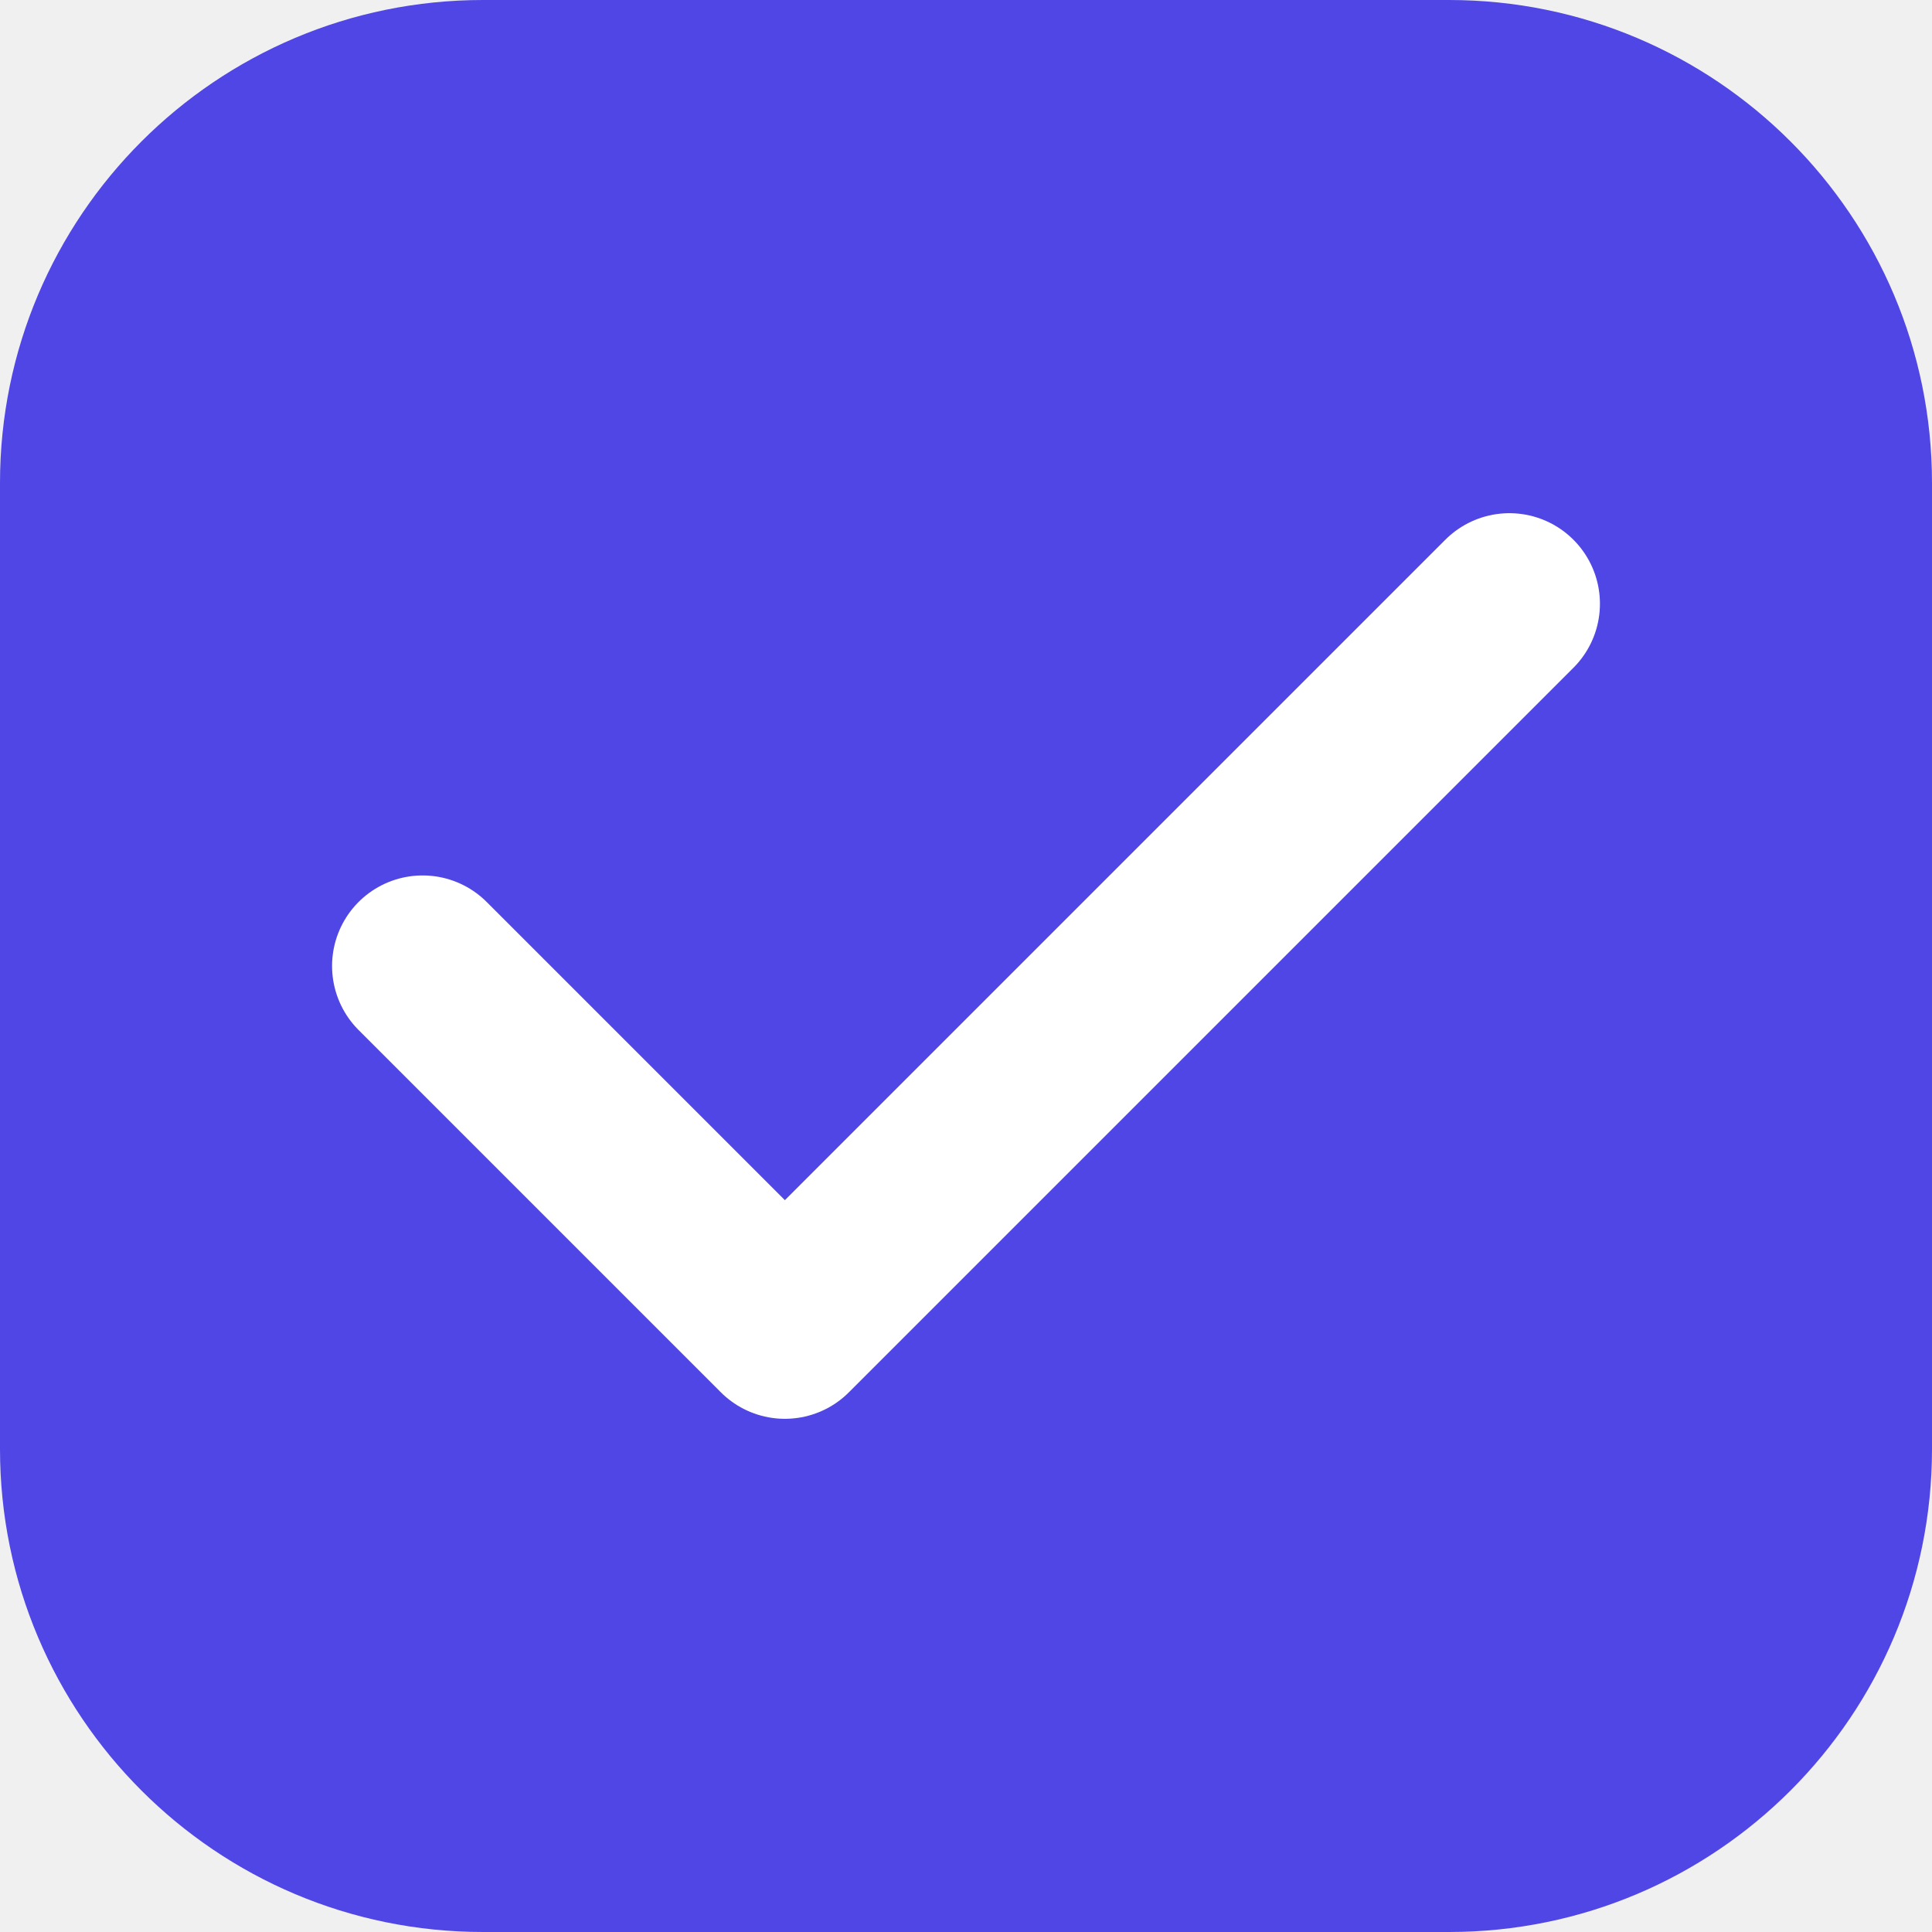
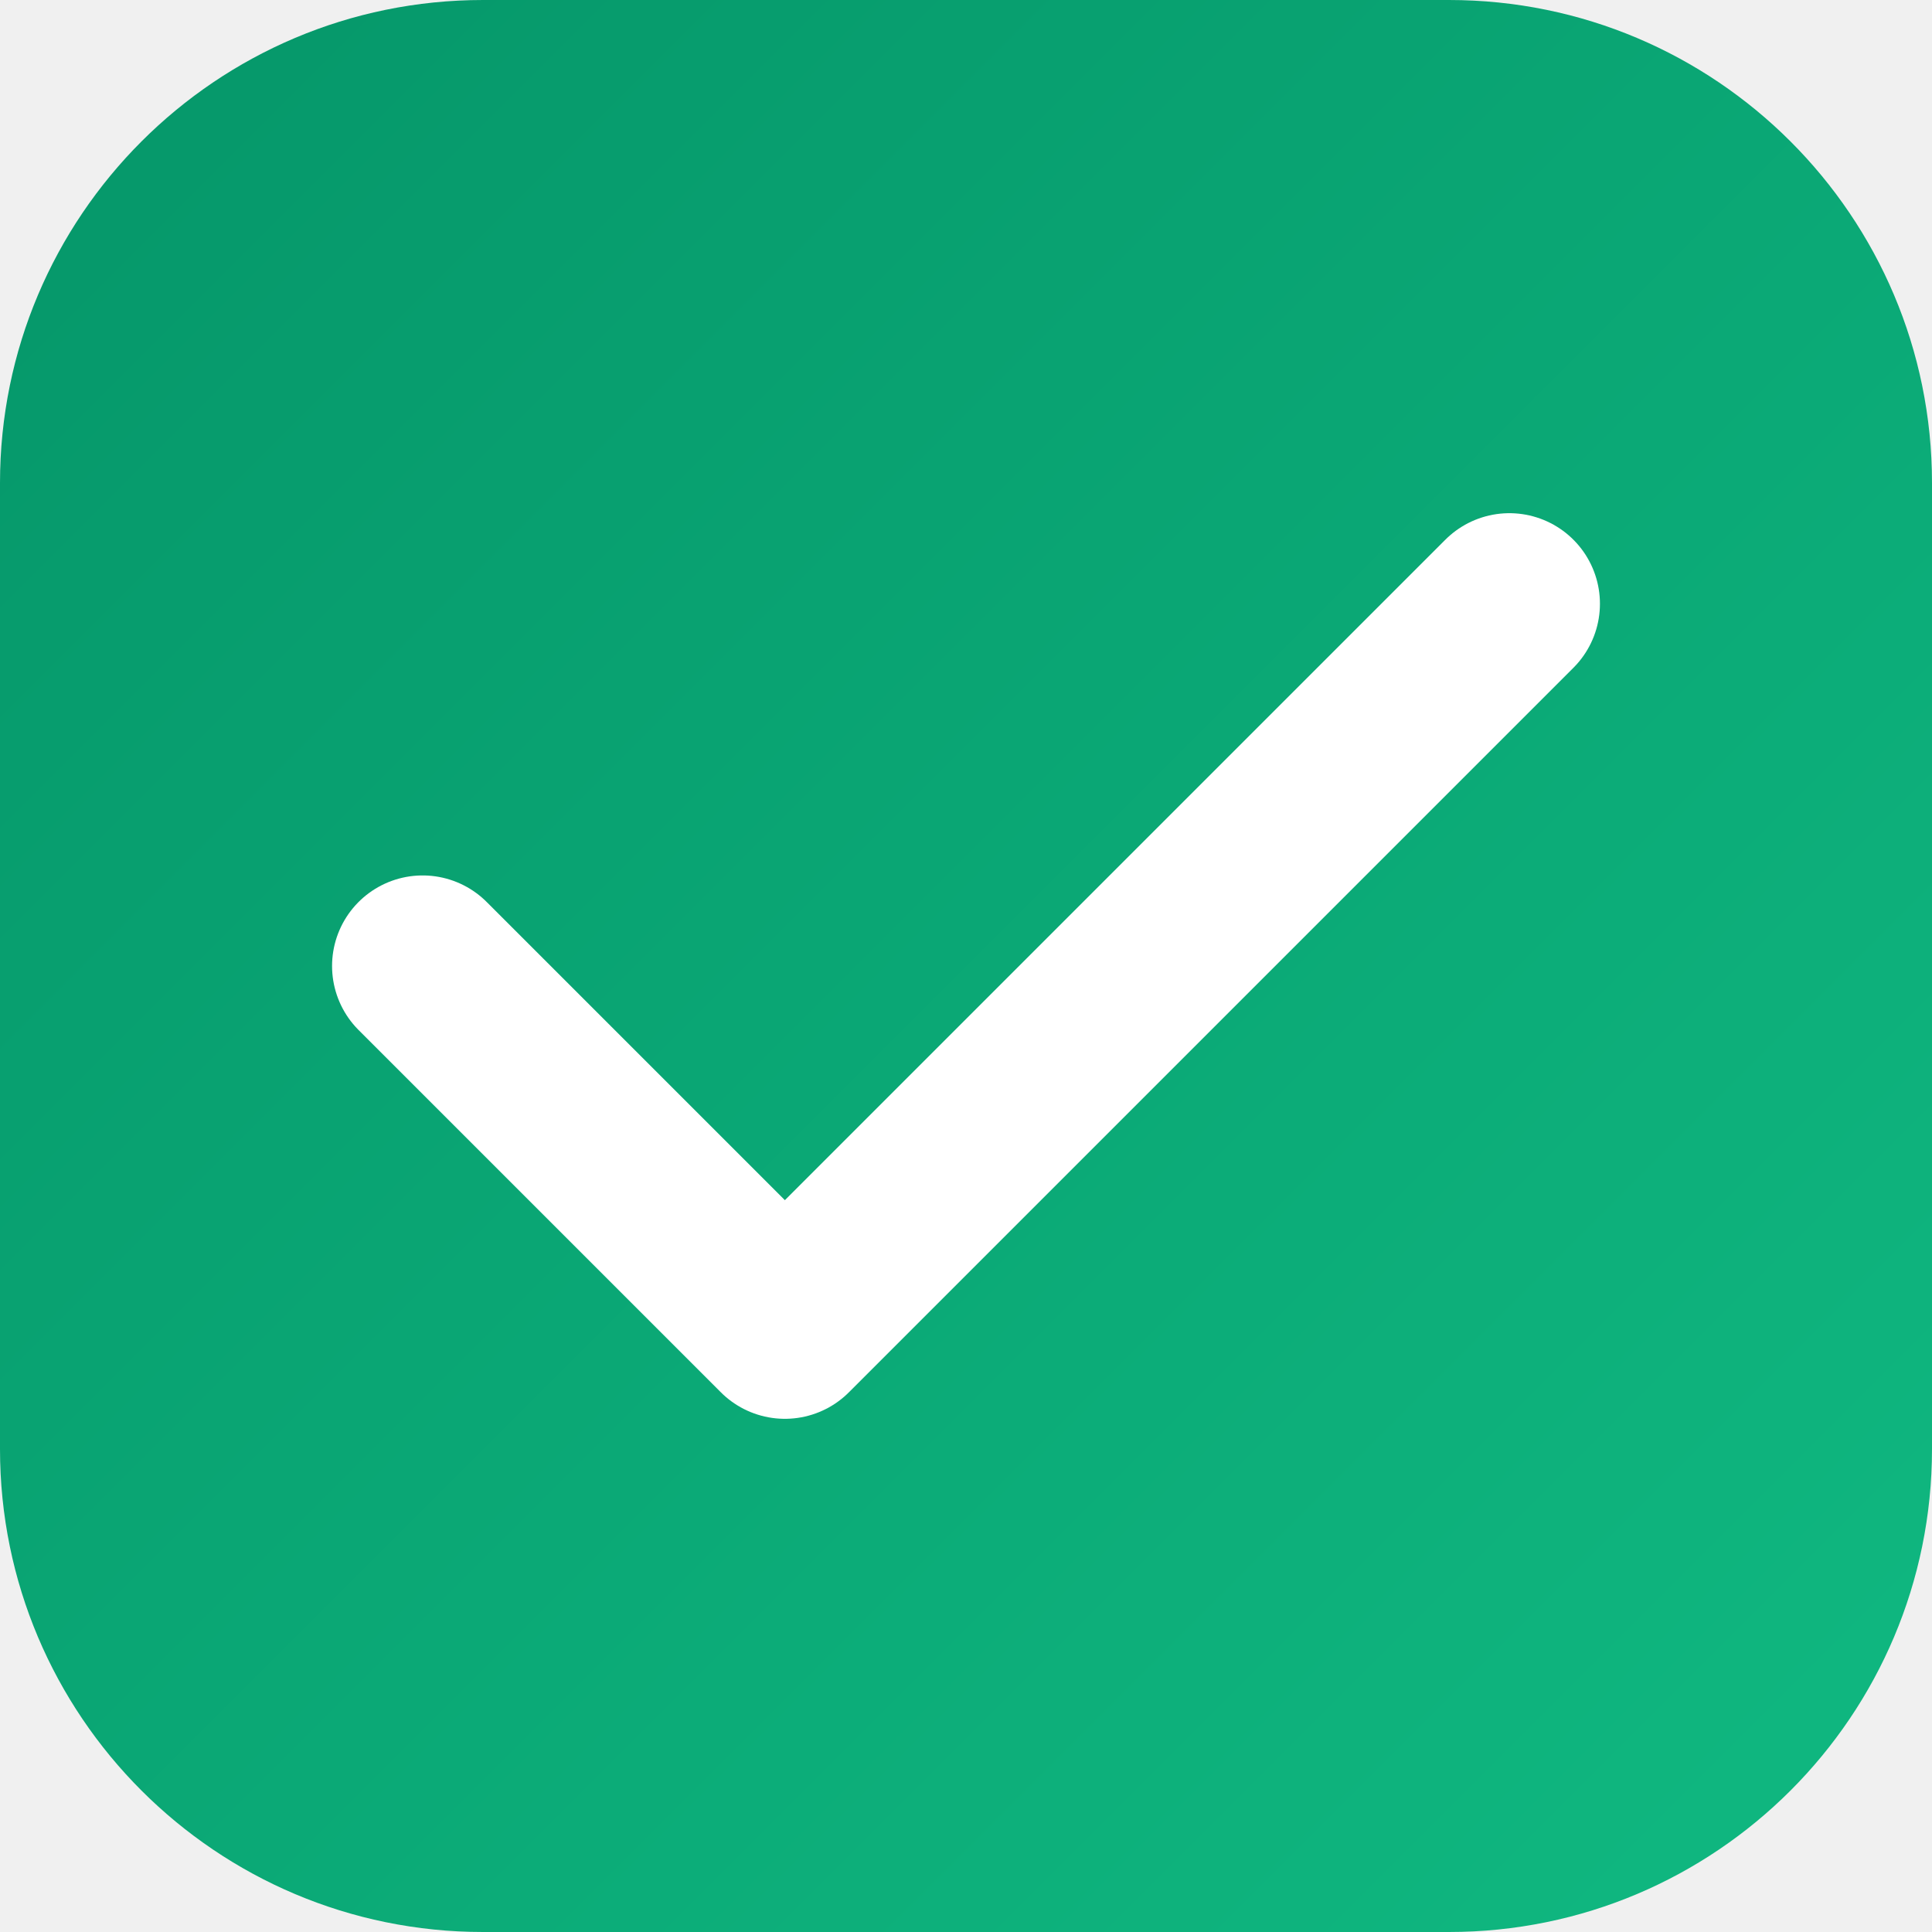
<svg xmlns="http://www.w3.org/2000/svg" viewBox="0 0 32 32" fill="none">
-   <rect width="32" height="32" rx="8" fill="#4F46E5" />
+   <defs>
+     <linearGradient id="sbGreenGrad" x1="0" y1="0" x2="32" y2="32" gradientUnits="userSpaceOnUse">
+       <stop offset="0%" stop-color="#059669" />
+       <stop offset="100%" stop-color="#10B981" />
+     </linearGradient>
+   </defs>
+   <rect width="32" height="32" rx="8" fill="url(#sbGreenGrad)" />
  <path d="M7 16L13 22L25 10" stroke="white" stroke-width="3" stroke-linecap="round" stroke-linejoin="round" />
</svg>
